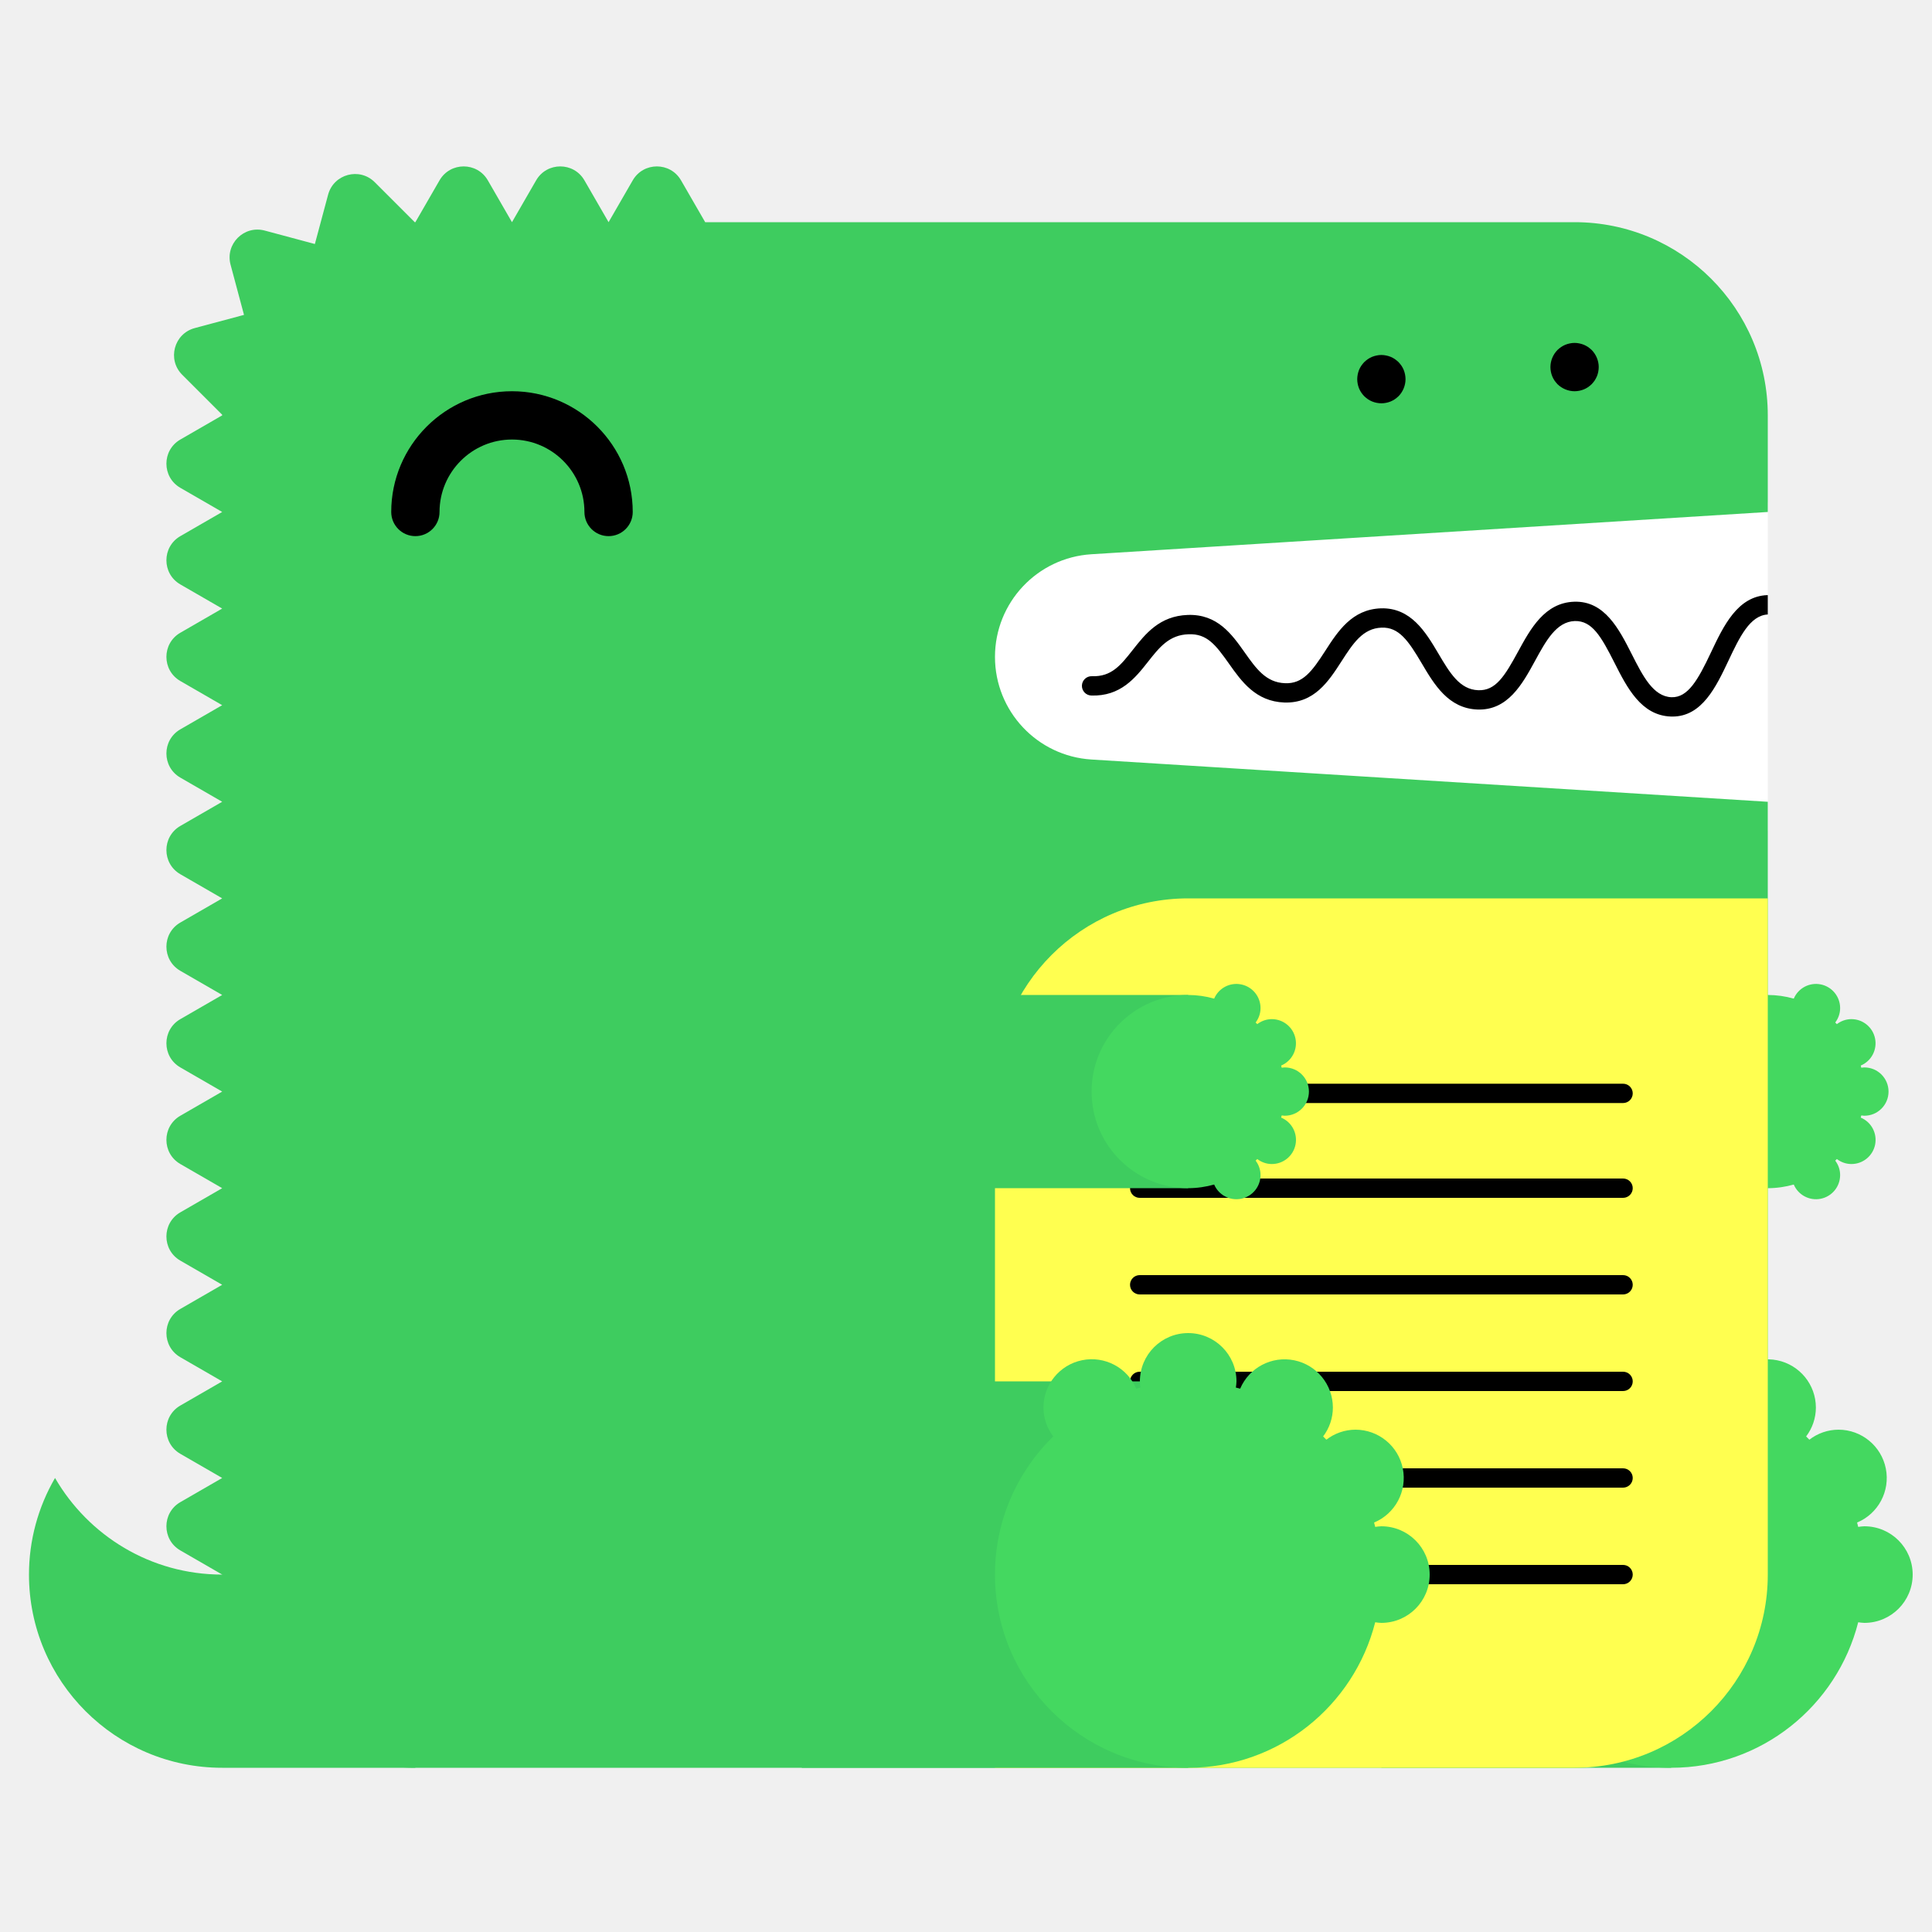
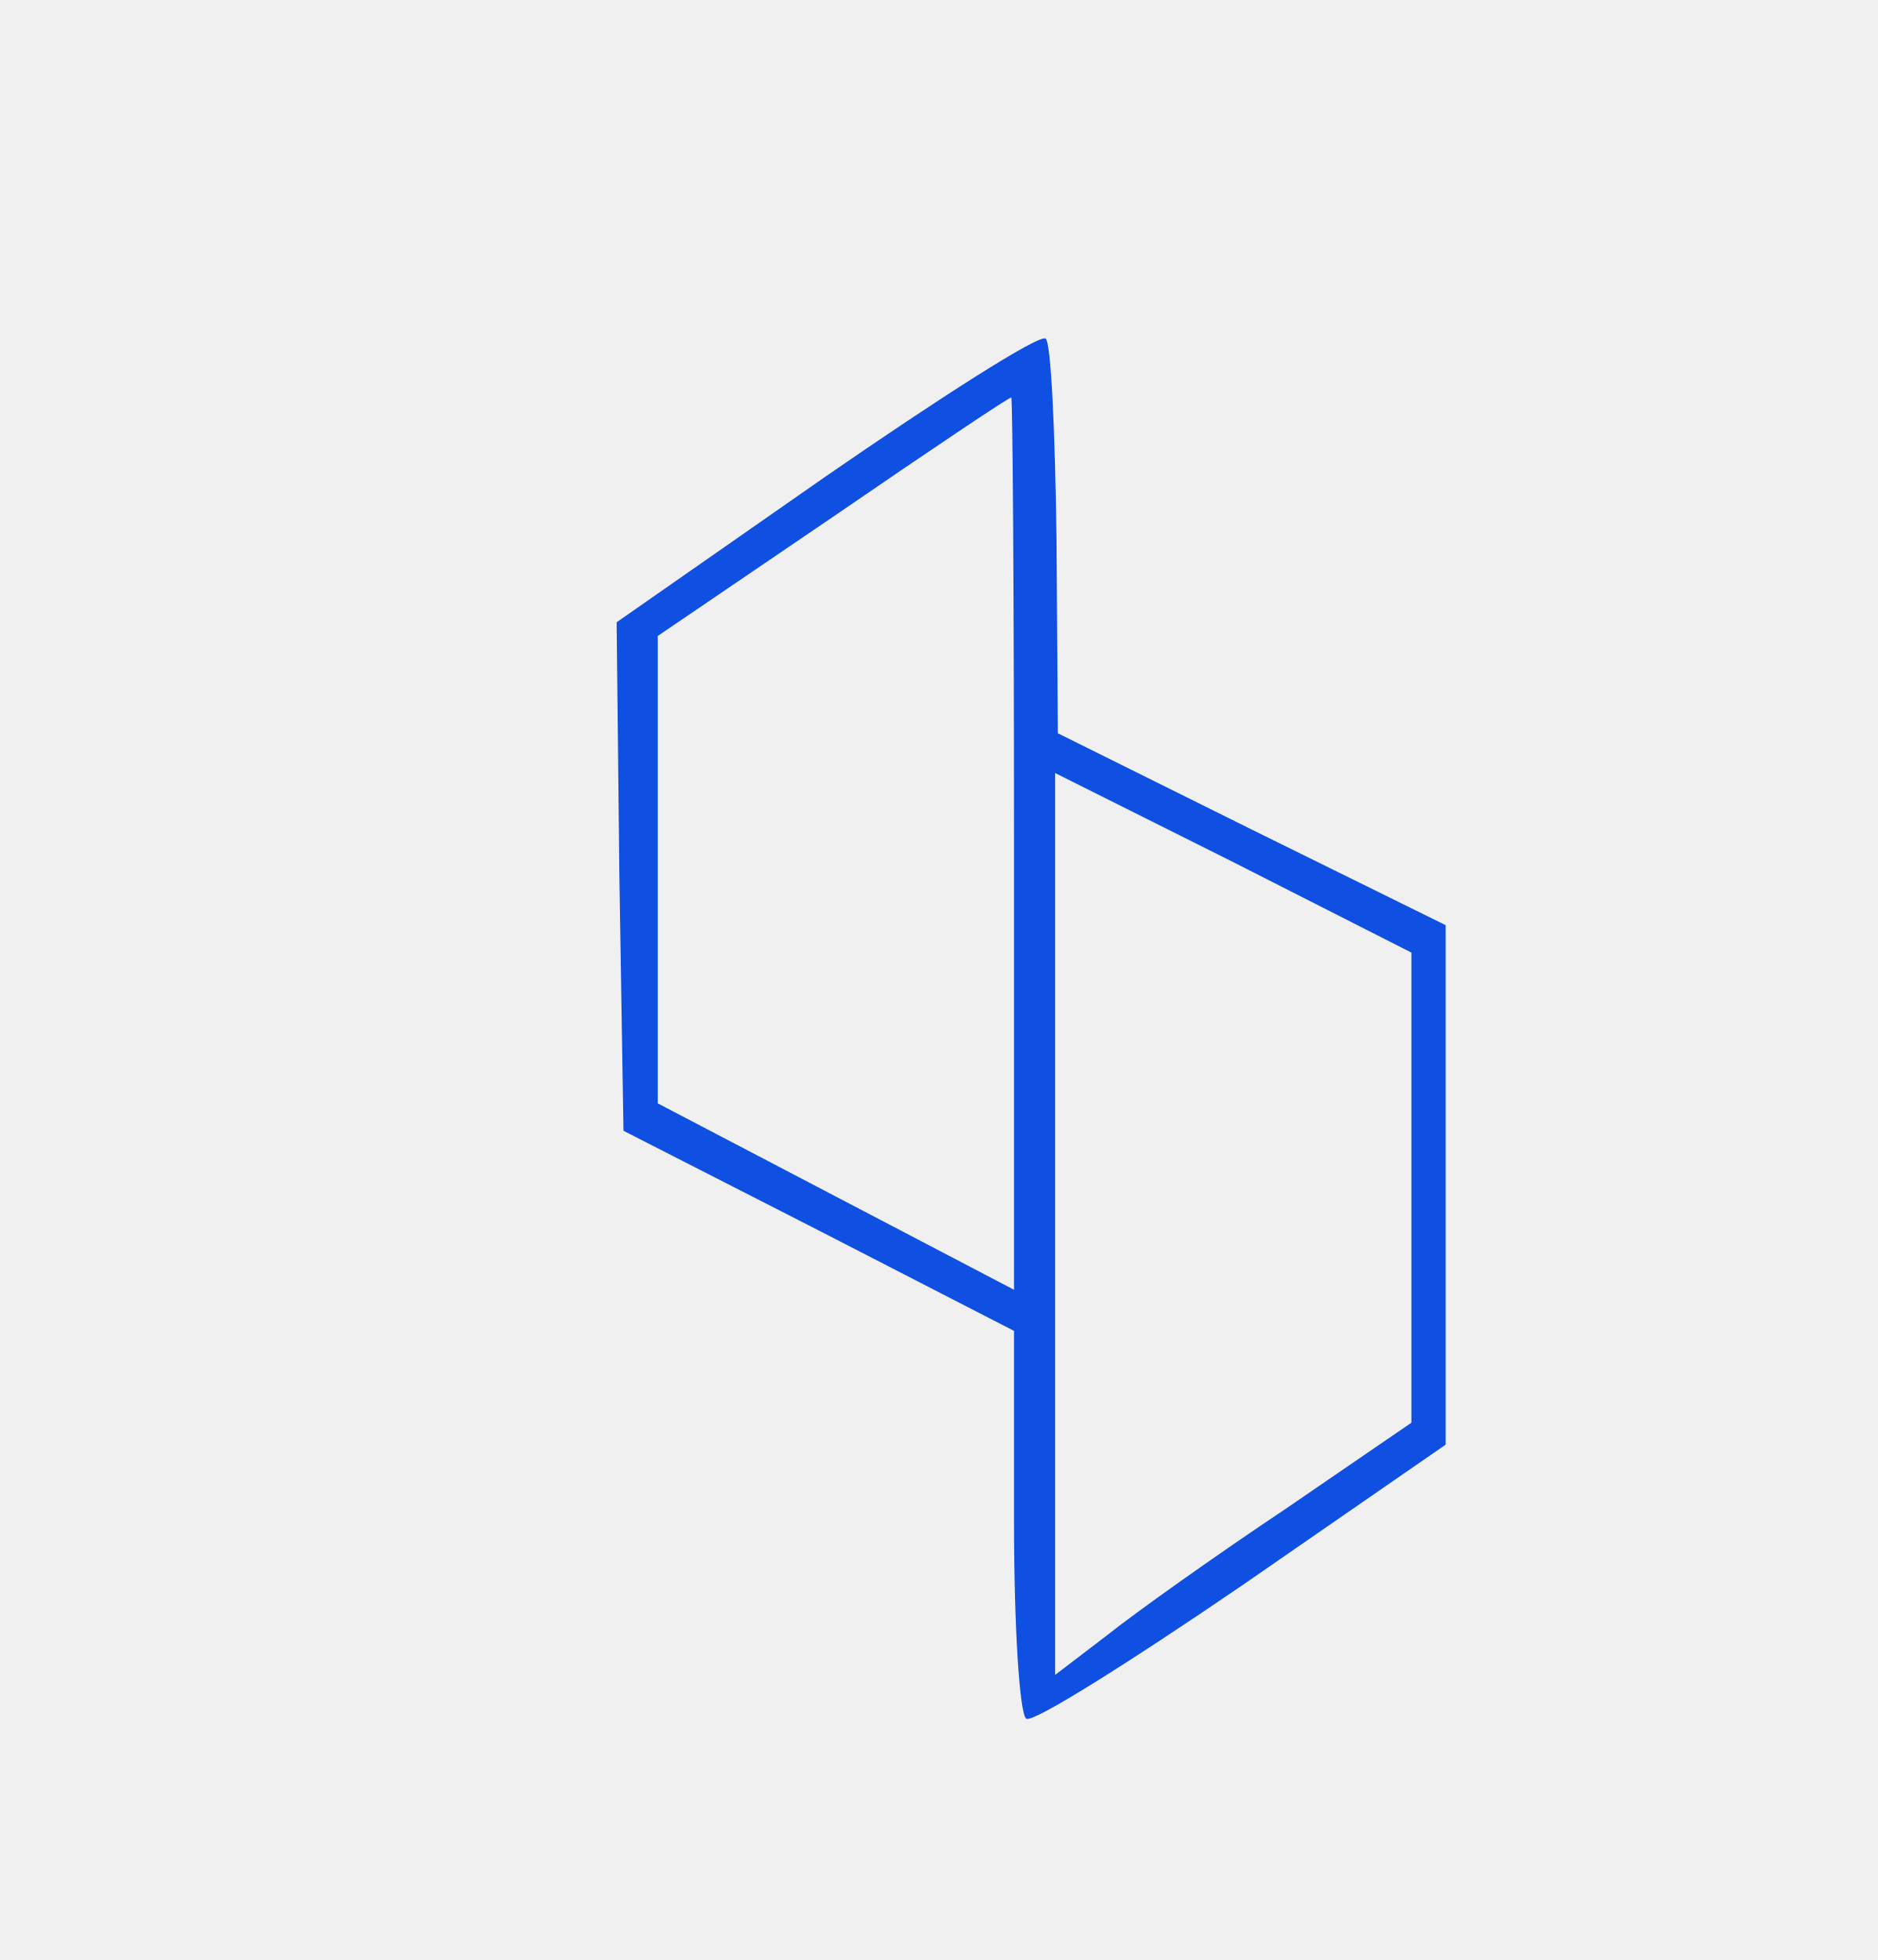
- <svg xmlns="http://www.w3.org/2000/svg" width="200" height="200" viewBox="0 0 200 200">
-   <g fill="none" fill-rule="evenodd">
-     <path fill="#FFF" d="M99 52h84v34H99z" />
-     <path d="M23 163c-7.398 0-13.843-4.027-17.303-10A19.886 19.886 0 0 0 3 163c0 11.046 8.954 20 20 20h20v-20H23z" fill="#3ECC5F" />
-     <path d="M112.98 57.376L183 53V43c0-11.046-8.954-20-20-20H73l-2.5-4.33c-1.112-1.925-3.889-1.925-5 0L63 23l-2.5-4.33c-1.111-1.925-3.889-1.925-5 0L53 23l-2.5-4.33c-1.111-1.925-3.889-1.925-5 0L43 23c-.022 0-.042.003-.065.003l-4.142-4.141c-1.57-1.571-4.252-.853-4.828 1.294l-1.369 5.104-5.192-1.392c-2.148-.575-4.111 1.389-3.535 3.536l1.39 5.193-5.102 1.367c-2.148.576-2.867 3.259-1.296 4.83l4.142 4.142c0 .021-.003.042-.003.064l-4.33 2.5c-1.925 1.111-1.925 3.889 0 5L23 53l-4.33 2.5c-1.925 1.111-1.925 3.889 0 5L23 63l-4.33 2.5c-1.925 1.111-1.925 3.889 0 5L23 73l-4.33 2.5c-1.925 1.111-1.925 3.889 0 5L23 83l-4.33 2.5c-1.925 1.111-1.925 3.889 0 5L23 93l-4.33 2.5c-1.925 1.111-1.925 3.889 0 5L23 103l-4.33 2.5c-1.925 1.111-1.925 3.889 0 5L23 113l-4.33 2.5c-1.925 1.111-1.925 3.889 0 5L23 123l-4.33 2.5c-1.925 1.111-1.925 3.889 0 5L23 133l-4.33 2.5c-1.925 1.111-1.925 3.889 0 5L23 143l-4.33 2.5c-1.925 1.111-1.925 3.889 0 5L23 153l-4.33 2.5c-1.925 1.111-1.925 3.889 0 5L23 163c0 11.046 8.954 20 20 20h120c11.046 0 20-8.954 20-20V83l-70.02-4.376A10.645 10.645 0 0 1 103 68c0-5.621 4.37-10.273 9.98-10.624" fill="#3ECC5F" />
-     <path fill="#3ECC5F" d="M143 183h30v-40h-30z" />
-     <path d="M193 158c-.219 0-.428.037-.639.064-.038-.15-.074-.301-.116-.451A5 5 0 0 0 190.32 148a4.96 4.96 0 0 0-3.016 1.036 26.531 26.531 0 0 0-.335-.336 4.955 4.955 0 0 0 1.011-2.987 5 5 0 0 0-9.599-1.959c-.148-.042-.297-.077-.445-.115.027-.211.064-.42.064-.639a5 5 0 0 0-5-5 5 5 0 0 0-5 5c0 .219.037.428.064.639-.148.038-.297.073-.445.115a4.998 4.998 0 0 0-9.599 1.959c0 1.125.384 2.151 1.011 2.987-3.717 3.632-6.031 8.693-6.031 14.3 0 11.046 8.954 20 20 20 9.339 0 17.16-6.41 19.361-15.064.211.027.42.064.639.064a5 5 0 0 0 5-5 5 5 0 0 0-5-5" fill="#44D860" />
-     <path fill="#3ECC5F" d="M153 123h30v-20h-30z" />
-     <path d="M193 115.5a2.5 2.5 0 1 0 0-5c-.109 0-.214.019-.319.032-.02-.075-.037-.15-.058-.225a2.501 2.501 0 0 0-.963-4.807c-.569 0-1.088.197-1.508.518a6.653 6.653 0 0 0-.168-.168c.314-.417.506-.931.506-1.494a2.5 2.5 0 0 0-4.8-.979A9.987 9.987 0 0 0 183 103c-5.522 0-10 4.478-10 10s4.478 10 10 10c.934 0 1.833-.138 2.69-.377a2.5 2.5 0 0 0 4.8-.979c0-.563-.192-1.077-.506-1.494.057-.055.113-.111.168-.168.42.321.939.518 1.508.518a2.5 2.5 0 0 0 .963-4.807c.021-.074.038-.15.058-.225.105.013.21.032.319.032" fill="#44D860" />
-     <path d="M63 55.5a2.5 2.5 0 0 1-2.5-2.5c0-4.136-3.364-7.5-7.5-7.5s-7.5 3.364-7.5 7.5a2.5 2.5 0 1 1-5 0c0-6.893 5.607-12.5 12.5-12.5S65.5 46.107 65.5 53a2.5 2.5 0 0 1-2.5 2.5" fill="#000" />
-     <path d="M103 183h60c11.046 0 20-8.954 20-20V93h-60c-11.046 0-20 8.954-20 20v70z" fill="#FFFF50" />
-     <path d="M168.02 124h-50.04a1 1 0 1 1 0-2h50.04a1 1 0 1 1 0 2m0 20h-50.04a1 1 0 1 1 0-2h50.04a1 1 0 1 1 0 2m0 20h-50.04a1 1 0 1 1 0-2h50.04a1 1 0 1 1 0 2m0-49.814h-50.04a1 1 0 1 1 0-2h50.04a1 1 0 1 1 0 2m0 19.814h-50.04a1 1 0 1 1 0-2h50.04a1 1 0 1 1 0 2m0 20h-50.04a1 1 0 1 1 0-2h50.04a1 1 0 1 1 0 2M183 61.611c-.012 0-.022-.006-.034-.005-3.09.105-4.552 3.196-5.842 5.923-1.346 2.85-2.387 4.703-4.093 4.647-1.889-.068-2.969-2.202-4.113-4.46-1.314-2.594-2.814-5.536-5.963-5.426-3.046.104-4.513 2.794-5.807 5.167-1.377 2.528-2.314 4.065-4.121 3.994-1.927-.07-2.951-1.805-4.136-3.813-1.321-2.236-2.848-4.75-5.936-4.664-2.994.103-4.465 2.385-5.763 4.4-1.373 2.13-2.335 3.428-4.165 3.351-1.973-.07-2.992-1.51-4.171-3.177-1.324-1.873-2.816-3.993-5.895-3.89-2.928.1-4.399 1.97-5.696 3.618-1.232 1.564-2.194 2.802-4.229 2.724a1 1 0 0 0-.072 2c3.017.101 4.545-1.8 5.872-3.487 1.177-1.496 2.193-2.787 4.193-2.855 1.926-.082 2.829 1.115 4.195 3.045 1.297 1.834 2.769 3.914 5.731 4.021 3.103.104 4.596-2.215 5.918-4.267 1.182-1.834 2.202-3.417 4.15-3.484 1.793-.067 2.769 1.35 4.145 3.681 1.297 2.197 2.766 4.686 5.787 4.796 3.125.108 4.634-2.62 5.949-5.035 1.139-2.088 2.214-4.06 4.119-4.126 1.793-.042 2.728 1.595 4.111 4.33 1.292 2.553 2.757 5.445 5.825 5.556l.169.003c3.064 0 4.518-3.075 5.805-5.794 1.139-2.41 2.217-4.68 4.067-4.773v-2z" fill="#000" />
-     <path fill="#3ECC5F" d="M83 183h40v-40H83z" />
-     <path d="M143 158c-.219 0-.428.037-.639.064-.038-.15-.074-.301-.116-.451A5 5 0 0 0 140.32 148a4.96 4.96 0 0 0-3.016 1.036 26.531 26.531 0 0 0-.335-.336 4.955 4.955 0 0 0 1.011-2.987 5 5 0 0 0-9.599-1.959c-.148-.042-.297-.077-.445-.115.027-.211.064-.42.064-.639a5 5 0 0 0-5-5 5 5 0 0 0-5 5c0 .219.037.428.064.639-.148.038-.297.073-.445.115a4.998 4.998 0 0 0-9.599 1.959c0 1.125.384 2.151 1.011 2.987-3.717 3.632-6.031 8.693-6.031 14.3 0 11.046 8.954 20 20 20 9.339 0 17.16-6.41 19.361-15.064.211.027.42.064.639.064a5 5 0 0 0 5-5 5 5 0 0 0-5-5" fill="#44D860" />
-     <path fill="#3ECC5F" d="M83 123h40v-20H83z" />
-     <path d="M133 115.5a2.5 2.5 0 1 0 0-5c-.109 0-.214.019-.319.032-.02-.075-.037-.15-.058-.225a2.501 2.501 0 0 0-.963-4.807c-.569 0-1.088.197-1.508.518a6.653 6.653 0 0 0-.168-.168c.314-.417.506-.931.506-1.494a2.5 2.5 0 0 0-4.8-.979A9.987 9.987 0 0 0 123 103c-5.522 0-10 4.478-10 10s4.478 10 10 10c.934 0 1.833-.138 2.69-.377a2.5 2.5 0 0 0 4.8-.979c0-.563-.192-1.077-.506-1.494.057-.055.113-.111.168-.168.42.321.939.518 1.508.518a2.5 2.5 0 0 0 .963-4.807c.021-.074.038-.15.058-.225.105.013.21.032.319.032" fill="#44D860" />
-     <path d="M143 41.75c-.16 0-.33-.02-.49-.05a2.52 2.52 0 0 1-.47-.14c-.15-.06-.29-.14-.431-.23-.13-.09-.259-.2-.38-.31-.109-.12-.219-.24-.309-.38s-.17-.28-.231-.43a2.619 2.619 0 0 1-.189-.96c0-.16.02-.33.05-.49.03-.16.08-.31.139-.47.061-.15.141-.29.231-.43.09-.13.2-.26.309-.38.121-.11.25-.22.38-.31.141-.09.281-.17.431-.23.149-.06.31-.11.47-.14.32-.07.65-.07.98 0 .159.03.32.08.47.14.149.06.29.14.43.23.13.09.259.2.38.31.11.12.22.25.31.38.09.14.17.28.23.43.06.16.11.31.14.47.029.16.05.33.05.49 0 .66-.271 1.31-.73 1.77-.121.11-.25.22-.38.31-.14.09-.281.17-.43.23a2.565 2.565 0 0 1-.96.19m20-1.25c-.66 0-1.3-.27-1.771-.73a3.802 3.802 0 0 1-.309-.38c-.09-.14-.17-.28-.231-.43a2.619 2.619 0 0 1-.189-.96c0-.66.27-1.3.729-1.77.121-.11.25-.22.38-.31.141-.09.281-.17.431-.23.149-.06.31-.11.47-.14.32-.07.66-.07.98 0 .159.03.32.08.47.14.149.06.29.14.43.23.13.09.259.2.38.31.459.47.73 1.11.73 1.77 0 .16-.021.33-.05.49-.03.16-.08.32-.14.47-.07.15-.14.29-.23.43-.09.13-.2.26-.31.38-.121.11-.25.22-.38.31-.14.09-.281.17-.43.23a2.565 2.565 0 0 1-.96.19" fill="#000" />
+ <svg xmlns="http://www.w3.org/2000/svg" version="1.0" width="137pt" height="143pt" viewBox="0 0 137 143" preserveAspectRatio="xMidYMid meet">
+   <g transform="translate(0,143) scale(0.1,-0.1)" fill="#0f4fe1" stroke="none">
+     <path d="M602 1082 l-152 -106 2 -185 3 -186 143 -73 142 -73 0 -139 c0 -76 4 -141 9 -144 5 -3 75 41 157 97 l149 103 0 190 0 189 -142 70 -141 70 -1 142 c-1 78 -4 144 -8 146 -5 3 -77 -43 -161 -101z m138 -267 l0 -326 -130 68 -130 68 0 170 0 171 128 87 c70 48 128 87 130 87 1 0 2 -146 2 -325z m290 -251 l0 -172 -92 -63 c-51 -34 -110 -76 -130 -92 l-38 -29 0 329 0 329 130 -65 130 -66 0 -171z" />
  </g>
</svg>
